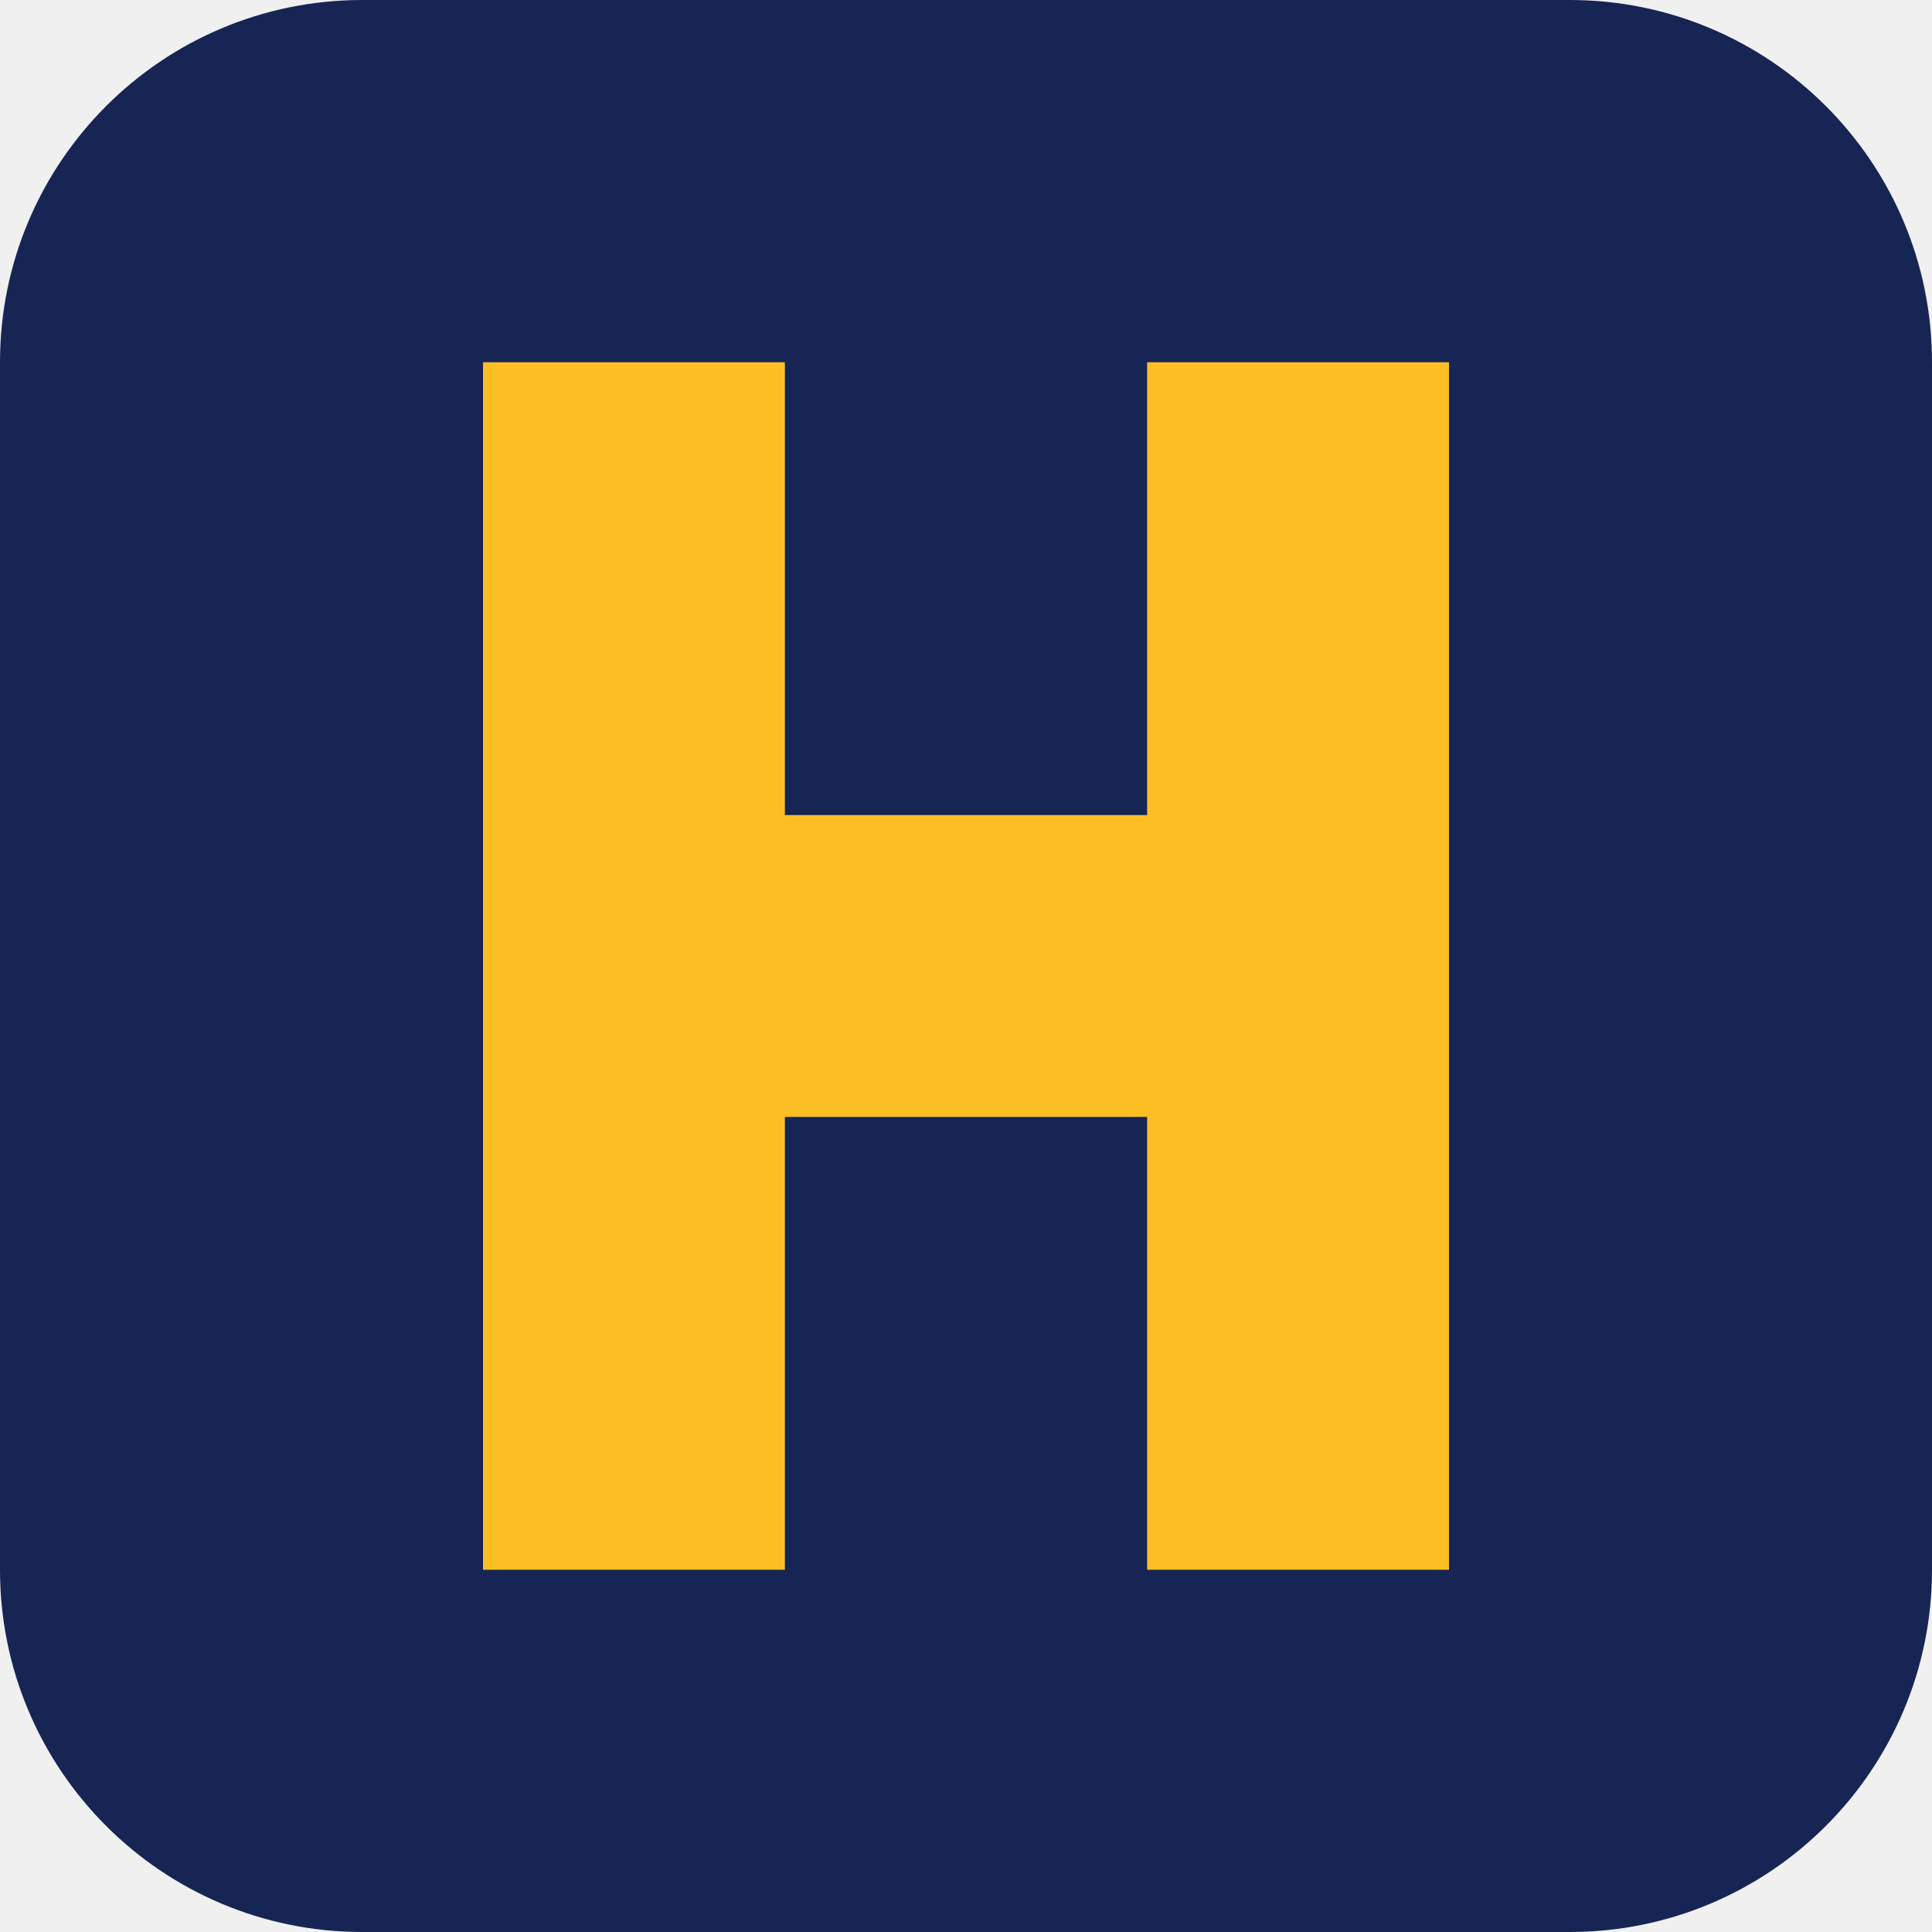
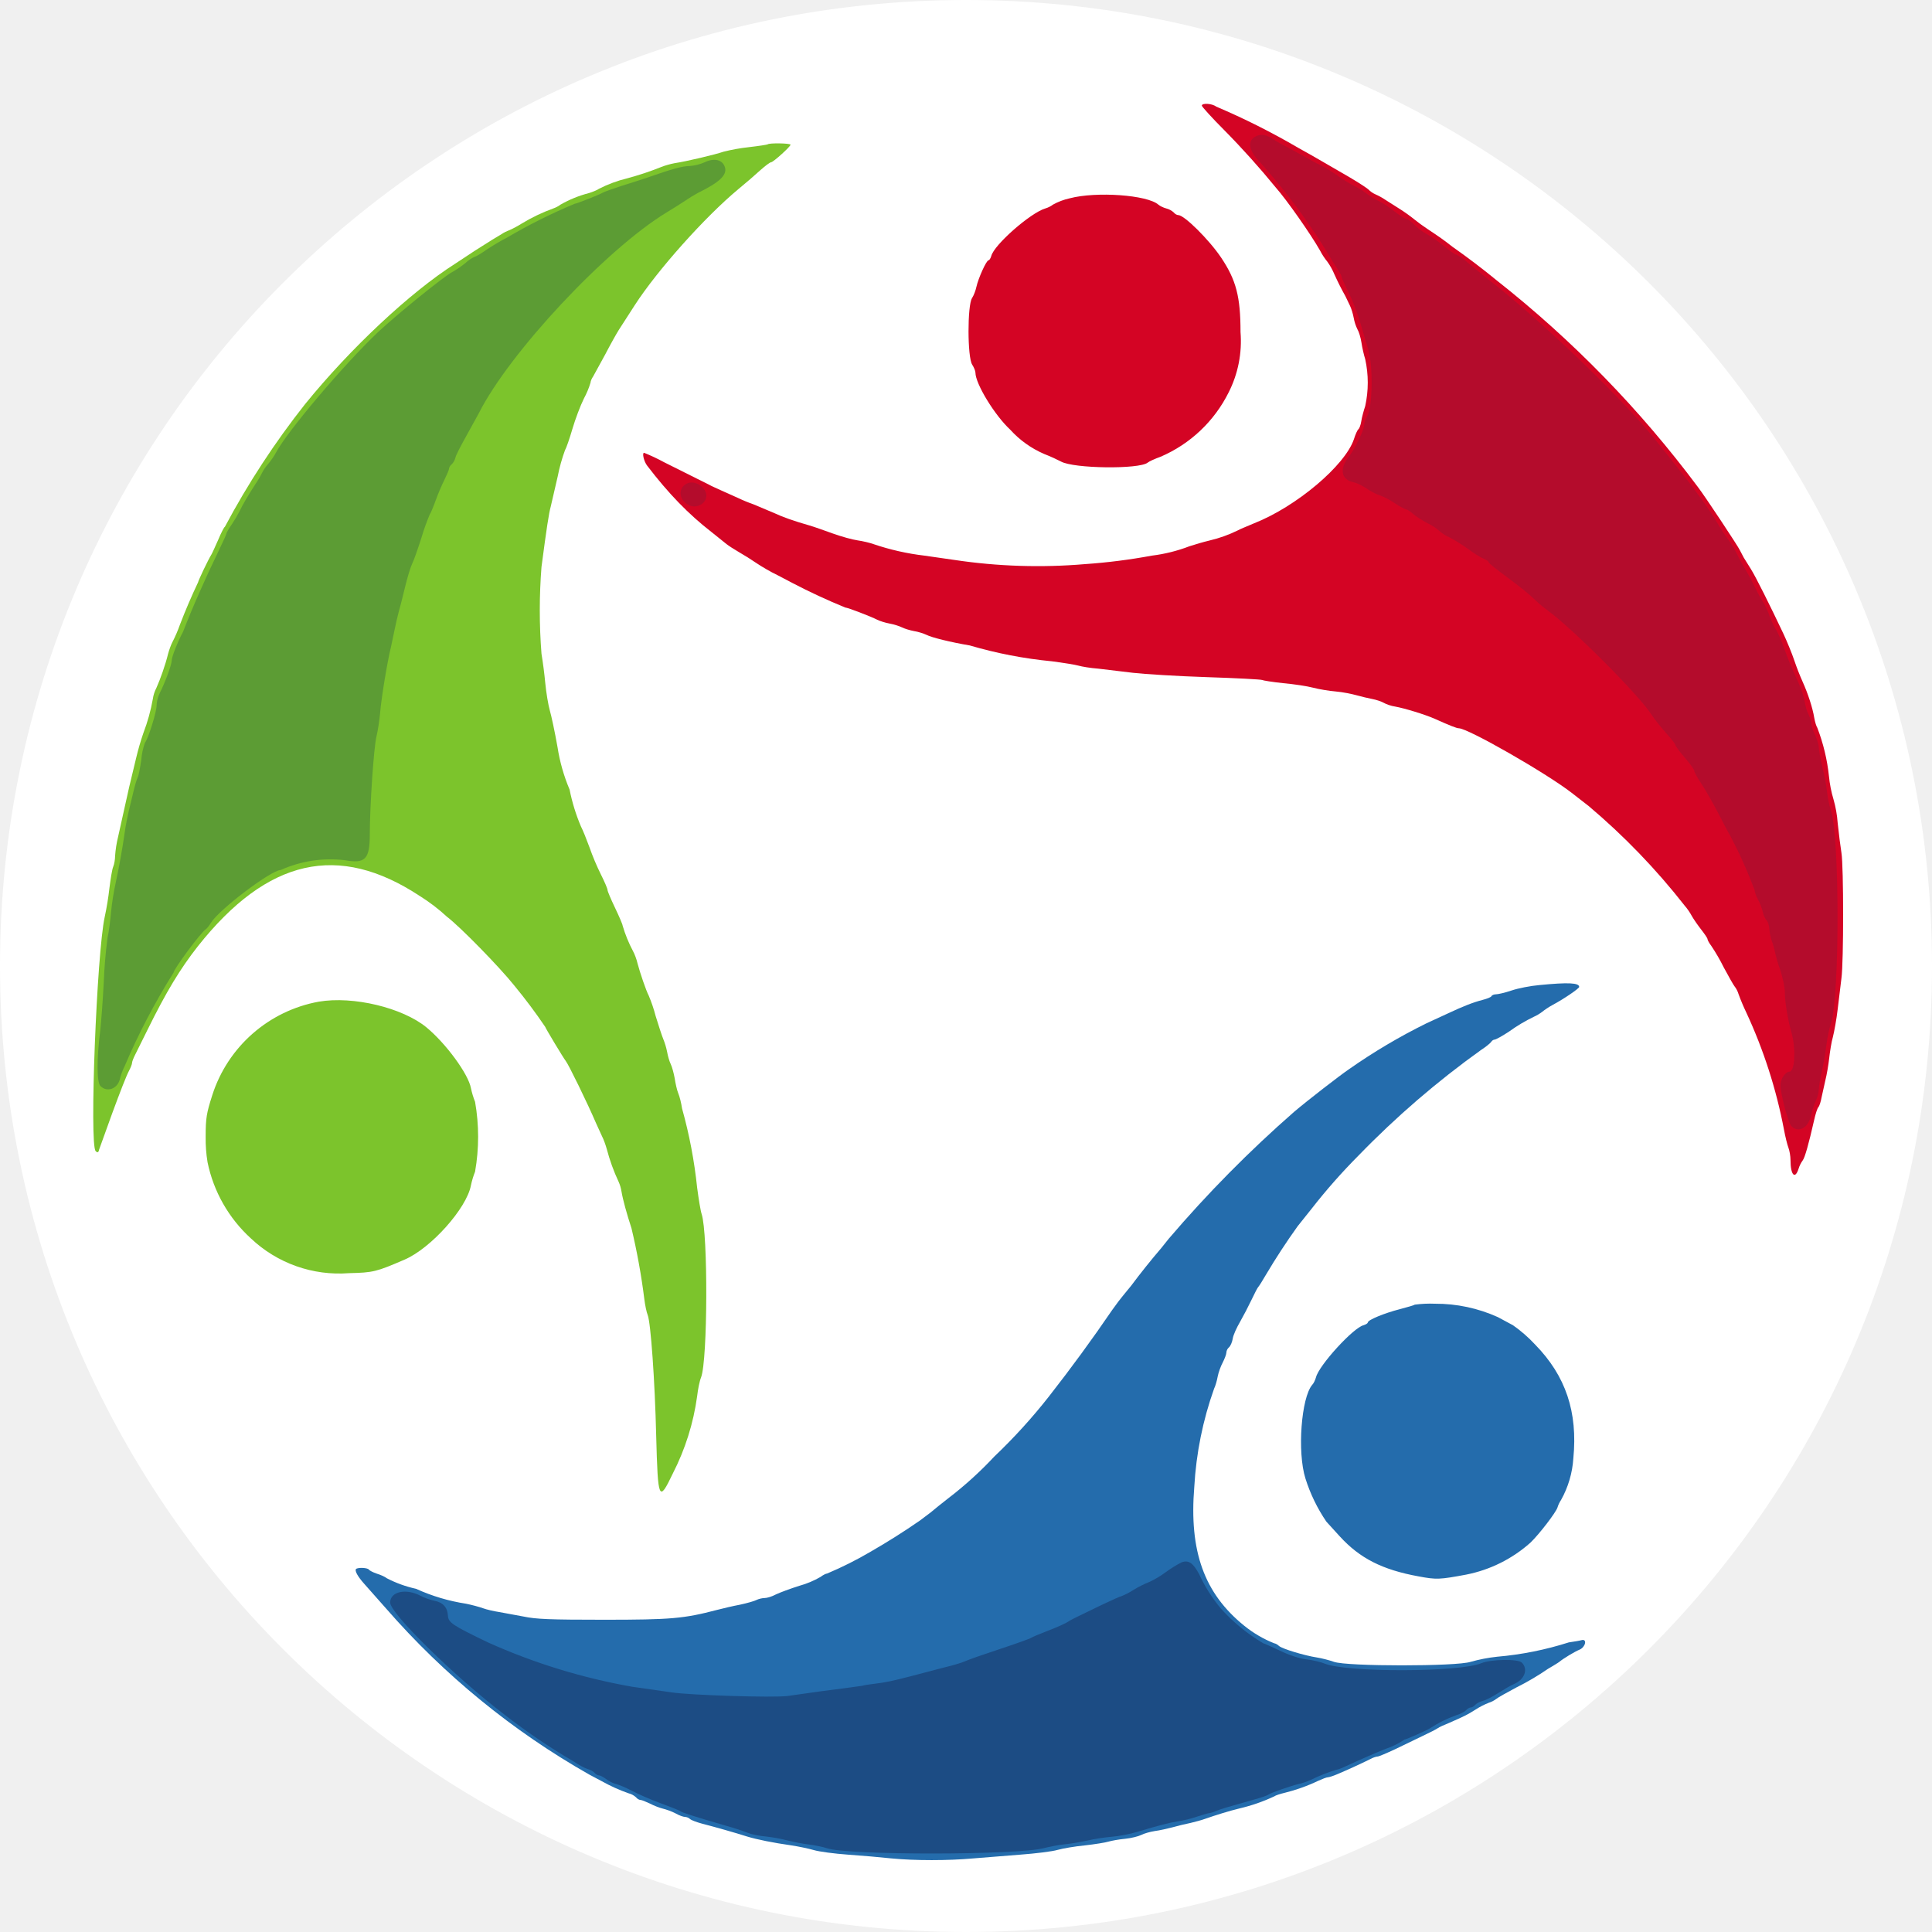
- <svg xmlns="http://www.w3.org/2000/svg" viewBox="0 0 64 64">
-   <rect width="64" height="64" rx="12" fill="#172554" />
-   <rect x="16" y="12" width="10" height="40" fill="#fbbf24" />
-   <rect x="38" y="12" width="10" height="40" fill="#fbbf24" />
-   <rect x="16" y="27" width="32" height="10" fill="#fbbf24" />
+ <svg xmlns="http://www.w3.org/2000/svg" viewBox="495 450 1024 1024">
+   <circle cx="1007" cy="962" r="512" fill="#fff" />
+   <path fill="#7cc42c" d="M901.9 526.5c-.3.2-4.8.9-10 1.5a99 99 0 0 0-13.4 2.4c-4.3 1.5-19.4 5.1-26 6.1-2.2.4-5.3 1.3-7 2a163 163 0 0 1-18 6 68 68 0 0 0-15.1 5.6c-.6.5-3.1 1.6-5.5 2.3a61 61 0 0 0-14.9 6.1c-.8.7-2.6 1.6-3.8 2a93 93 0 0 0-16.7 8 55 55 0 0 1-6.5 3.5c-1.4.5-3.2 1.4-4 2l-5 3-9.5 6-10.3 6.8c-23.6 15-55.5 44.8-79.5 74.4a431 431 0 0 0-42.5 65c-.4.1-2 3.2-3.5 6.8-1.6 3.6-3.2 7.2-3.7 8-1.6 2.5-7 13.9-7 14.6a319.8 319.8 0 0 0-9.6 22.4 75 75 0 0 1-4.1 9.5c-.6 1.1-1.6 3.8-2.2 6-1.4 5.8-4.1 13.4-6.2 18.1a18 18 0 0 0-1.9 5.9 99 99 0 0 1-5 18 142 142 0 0 0-3.9 13.5l-3.6 15-2.9 13-3 13.5a60 60 0 0 0-1.6 10.2c0 1.7-.4 4.3-1 5.7s-1.4 6.5-2 11.3a158 158 0 0 1-2.5 15.3c-4.2 19-8.2 120.7-4.8 124.1q1.4 1.5 1.8-.7l7-19.4c4.2-11.4 7.5-19.9 8.9-22.5.9-1.7 1.6-3.5 1.6-4.2 0-.6.7-2.4 1.5-4l6.6-13.3c10-20.3 17.3-32.4 26.8-44.5 36.9-46.5 74.5-55 117.6-26.6a97 97 0 0 1 14.4 11c7 5.3 28.1 26.9 35.8 36.6a286 286 0 0 1 16.3 21.8c0 .5 9.7 16.6 10.9 18.1 1.5 1.9 11.3 21.9 16.1 33.1l3.2 7c.6 1.1 1.7 4 2.4 6.5a101 101 0 0 0 6.3 17.4 20 20 0 0 1 1.5 5.1c.7 4.3 2.9 12.2 5.3 19.5a350 350 0 0 1 6.8 37.5c.4 3.3 1.2 7.1 1.8 8.5 1.6 4.1 3.8 34.6 4.5 64.2.9 34.1 1.4 35.3 8.8 19.8a128 128 0 0 0 12.9-41c.4-3.6 1.3-8.1 2.1-10 3.5-9.2 3.7-76.1.3-86.5-.6-1.7-1.6-8-2.4-14a253 253 0 0 0-8-42c-.4-2.8-1.3-6.4-2-8-.7-1.7-1.5-5.3-1.9-8-.5-2.7-1.4-6.1-2.1-7.5s-1.5-4.2-1.9-6.4a38 38 0 0 0-2.1-7c-.7-1.7-2.5-7.2-4-12.1a78 78 0 0 0-3.7-10.9c-1.3-2.4-4.6-12-5.9-17-.5-2.2-1.6-5.1-2.4-6.5a72 72 0 0 1-5.5-13.5c0-.6-1.8-4.8-4-9.4s-4-8.8-4-9.5-1.6-4.4-3.5-8.2a131 131 0 0 1-6.1-14.5c-1.5-4.1-3.5-9.1-4.5-11a99 99 0 0 1-6-19.5 94.2 94.2 0 0 1-6.4-22.5c-1.4-8-3.3-16.8-4.1-19.5-.8-2.8-1.9-9.3-2.4-14.5a236 236 0 0 0-2-15.5 294 294 0 0 1 0-46c2.7-20.5 3.9-28.4 4.9-32l3.7-16a92 92 0 0 1 3.9-14c.7-1.1 2.4-6.1 3.9-11.2s4.2-12.3 6.1-16.1a45 45 0 0 0 3.5-8.4c0-.7.6-2.2 1.4-3.3l6.3-11.5c2.7-5.2 6-11.1 7.2-13l8.5-13.2c12-18.6 37.3-46.9 55-61.6 3.8-3.1 9-7.6 11.6-10 2.6-2.3 5.1-4.2 5.7-4.2 1.1 0 10.3-8.3 10.3-9.3 0-.8-11.4-1-12.1-.2M664 980.9a73 73 0 0 0-56.5 49.6c-3 9.4-3.5 12-3.5 22a77 77 0 0 0 1 13.5 75 75 0 0 0 23 40.4 68 68 0 0 0 52 18.4c12.9-.3 14.4-.7 29.5-7.2 13.9-6 32.8-27.1 35.1-39.3a44 44 0 0 1 2.2-7.3 107 107 0 0 0 0-37 44 44 0 0 1-2.2-7.3c-1.4-7.5-13.2-23.6-23.6-32.2-12.7-10.4-38.8-16.7-57-13.6" />
+   <path fill="#5c9c34" d="M868.5 536a24 24 0 0 1-8 2c-3.7 0-9.5 1.6-22 6-2.7.9-9 3-14 4.5-4.9 1.6-9.4 3.2-10 3.6-1.3.9-13.9 5.9-14.9 5.9a293 293 0 0 0-36 18c-2.8 1.4-7.5 4.2-10.5 6.2-3 2.1-5.8 3.8-6.3 3.8a18 18 0 0 0-5.1 3.4 51 51 0 0 1-7.2 4.9c-4.5 2.4-28.7 22-39 31.6-18.2 17.2-48.4 52.9-54.3 64.1-.7 1.4-2.6 4.2-4.3 6.2a22 22 0 0 0-2.9 4.2 51 51 0 0 1-3.7 6.3c-4.3 6.7-6.7 10.8-8.3 14.2a67 67 0 0 1-4 6.8c-1.7 2.4-3 4.7-3 5.1s-1.7 4.2-3.9 8.7l-5.9 12.5-4.5 10a481 481 0 0 0-8.7 20.9c-2.9 5.4-6 13.3-6 15.2 0 2.3-3.6 11.9-6.4 17.4a16 16 0 0 0-1.6 6.4c0 3.5-4.4 17.6-6.2 19.8a35 35 0 0 0-1.9 8.9c-.6 4.2-1.4 8.5-1.9 9.4s-1.6 4.6-2.4 8.1l-2.5 10.4c-.5 2.2-1.5 7-2 10.7a383 383 0 0 1-4.8 26.8 135 135 0 0 0-2.4 15c-.4 4.7-1.2 11-1.9 14a258 258 0 0 0-2 23.5c-.5 9.9-1.4 21.6-1.9 26-1.9 14.7-1.8 27.2.1 29.1 3.6 3.6 9.2 1.5 10.4-3.9.4-1.8 1.5-4.8 2.5-6.7a352 352 0 0 1 25.9-49.5c0-1.8 14.6-21.5 17.1-23 .6-.4 1.8-1.9 2.7-3.4 4.3-7 31.7-27.8 37-28a64.4 64.4 0 0 1 33.8-5.2c11 2 13.4-.4 13.4-13.7 0-14.9 2.1-45.8 3.5-51.7.8-3.3 1.7-9.2 2-13 .6-7.4 3.8-26.9 5.7-34.5l1.9-9c.5-2.5 1.5-7 2.3-10 .9-3 2.4-9.2 3.5-13.7s2.7-9.8 3.6-11.6 3.1-8.1 5-14.1a118 118 0 0 1 4.3-12c.5-.6 1.9-4 3.2-7.6a110 110 0 0 1 4.7-11c1.2-2.5 2.3-5 2.3-5.6s.6-1.7 1.4-2.3c.8-.7 1.7-2.2 2-3.6s3-6.5 5.9-11.7l6.5-11.8c16.1-32 67.4-86.9 99.5-106.4 2.9-1.7 7.2-4.5 9.7-6.1a80 80 0 0 1 7-4.3c11.2-5.5 15.3-9.3 14.3-13.3-1.1-4.2-5.6-5.4-10.8-2.9" />
+   <path fill="#d40424" d="M1132 506c0 .5 5.3 6.4 11.8 12.9a434 434 0 0 1 27.4 30.5c5.6 6.3 18.4 24.5 23.4 33.3a34 34 0 0 0 4 6.1 34 34 0 0 1 3.7 6.7 149 149 0 0 0 5.8 11.5l2.4 5c.7 1.4 1.6 4.3 2 6.5a23 23 0 0 0 2 6.1c.7 1.1 1.7 4.3 2.1 7s1.3 6.6 2 8.8a58 58 0 0 1 0 24.8c-.8 2.4-1.8 6-2.1 8.1s-1.1 3.9-1.5 4.2c-.5.3-1.6 2.7-2.4 5.3-4.7 13.9-30.4 35.7-53 44.6-3.8 1.6-7.7 3.2-8.5 3.7a71 71 0 0 1-15.1 5.4c-3 .7-7.7 2.1-10.5 3a84 84 0 0 1-20 5 311.2 311.2 0 0 1-35.5 4.5 297 297 0 0 1-69-2.2l-16-2.3a132 132 0 0 1-27-6.1c-1.9-.7-5.7-1.6-8.5-2s-8.5-2-13-3.6-10-3.6-12.5-4.3q-12.2-3.5-18.5-6.5l-10.9-4.6a85 85 0 0 1-8.5-3.5l-7.6-3.4c-3.3-1.5-6.7-3-7.5-3.5l-12-6-12-6a103 103 0 0 0-10.6-5c-1.2 0-.1 4.6 1.6 6.8 11.3 14.8 22 25.8 34 35.1l8.1 6.5c1 .8 3.9 2.7 6.5 4.2a149 149 0 0 1 9.4 5.9c2.5 1.7 7.4 4.6 11 6.3l8 4.2a333 333 0 0 0 28 13c1.2 0 13.5 4.7 17 6.5 1.4.7 4.3 1.6 6.5 2s5.1 1.3 6.5 2 4.3 1.6 6.5 2c2.1.3 5.1 1.3 6.6 2 2.7 1.4 12.8 3.9 22.9 5.6a233.6 233.6 0 0 0 43.5 8.4c6.1.8 12.4 1.8 14.1 2.3s6.4 1.3 10.5 1.6l18.4 2.2c6.1.7 23.7 1.8 39.2 2.3s28.6 1.2 29.2 1.5 5.6 1.1 11.3 1.7c5.6.5 12.8 1.6 15.8 2.4s8.4 1.7 12 2 8.5 1.3 11 2 6.3 1.6 8.4 2 4.8 1.3 6 2 3.9 1.7 6.1 2c5 .9 15.8 4.2 21 6.5 8 3.6 11.6 5 12.7 5 4.8 0 46.1 23.6 59.8 34.2l9 7a356 356 0 0 1 50.9 52.8 30 30 0 0 1 3.8 5.5c.9 1.6 3.1 4.8 4.9 7.1s3.4 4.6 3.4 5.1.9 2.2 2 3.6a102 102 0 0 1 6.6 11.4c2.6 4.8 5.2 9.5 5.9 10.3s1.6 2.6 2 4a106 106 0 0 0 4 9.5 265 265 0 0 1 20 62c.7 3.8 1.8 8.3 2.4 9.8.6 1.6 1.1 4.5 1.1 6.5 0 8 2.4 10.6 4.3 4.6a15 15 0 0 1 2.2-4.4c1.1-1.4 3.2-8.8 6-21.2.7-3.2 1.7-6.4 2.3-7 .6-.7 1.3-3.1 1.7-5.3l2-9c.7-2.8 1.6-7.9 2-11.5s1.2-8.8 2-11.5c.7-2.8 1.9-9.3 2.5-14.5l2-16.5c1.2-8.7 1.2-59.1 0-66.5-.5-3-1.4-10.2-2-15.9a61 61 0 0 0-2.2-12.4 64 64 0 0 1-2.4-12.2 101 101 0 0 0-6.2-25.8c-.5-.7-1.2-3-1.6-5.2-.9-5.5-3.4-13-6.1-19a132 132 0 0 1-4.5-11.5c-1.2-3.6-3.8-9.9-5.7-14-7-14.8-14.7-30.3-17.3-34.4l-3.8-6.1-2.1-4c-.9-2-18.5-28.6-22.2-33.4a583 583 0 0 0-106.5-109.4 396 396 0 0 0-23.7-18c-4.3-3.4-6.3-4.8-13.2-9.4a87 87 0 0 1-7.1-5.2c-1.7-1.4-5.3-4-7.9-5.6l-7.4-4.7c-1.4-1-3.7-2.2-5.1-2.8s-2.9-1.7-3.5-2.4c-.5-.6-5.2-3.7-10.3-6.7l-19.7-11.4-7.5-4.2a379 379 0 0 0-43.4-21.8c-2.2-1.7-7.6-2-7.6-.5m-70 49.1a33 33 0 0 0-9 3.4c-.8.7-2.6 1.6-4 2-7.8 2.3-27.2 19.3-28.6 25.2q-.7 2.1-1.5 2.3c-1.1 0-5.4 9.5-6.4 14.1-.4 1.9-1.4 4.5-2.3 5.9-2.5 3.8-2.5 31.4.1 35.3.9 1.4 1.7 3.3 1.7 4.2 0 5.9 10.2 22.6 18.4 30.2a52 52 0 0 0 18 12.9c3.4 1.3 7.4 3.2 8.9 4 6.7 3.8 41.6 4.2 46 .6.7-.6 3.7-2 6.8-3.1a72 72 0 0 0 36.1-34.1 60 60 0 0 0 6.3-32c0-18.7-2.3-27.6-10.3-39.5-6.4-9.5-19.5-22.5-22.7-22.5-.7 0-1.8-.6-2.4-1.4a9 9 0 0 0-3.9-2.1c-1.5-.4-3.4-1.3-4.2-2-5.8-5.2-33-7.1-47-3.4" />
+   <path fill="#b40c2c" d="M1161.2 522c-4.9 2-4.8 6.9.5 12.7a331 331 0 0 1 40.5 55.3c2.1 3 3.8 5.9 3.8 6.5s1.7 4.4 3.8 8.5a108 108 0 0 1 6 15.5l4.4 14.7c2.6 8.6 2.3 30.3-.5 35.3-.9 1.6-1.7 3.8-1.7 4.8 0 2.7-4.9 12.6-8.3 17.1-4.9 6.2-3.8 11.8 2.6 13.2 1.8.3 5 1.9 7.3 3.5 2.2 1.5 5.3 3.1 6.7 3.4a40 40 0 0 1 7.8 4.1c2.9 1.9 5.7 3.4 6.2 3.4s2.3 1.1 3.9 2.6c1.7 1.4 5.2 3.6 7.8 4.9a28 28 0 0 1 5.9 3.9c.8.9 3.2 2.5 5.5 3.5 2.2 1.1 6.6 3.8 9.6 6s6.7 4.6 8.3 5.2c1.5.6 2.7 1.4 2.7 1.9s4.6 4.1 10.3 8.3 11.6 9 13.3 10.7c1.6 1.7 5.2 4.7 7.9 6.7 13.6 10 48.5 45 55 55.3 1.6 2.5 5.1 6.8 7.7 9.7s4.8 5.6 4.8 6.2c0 .5 2.3 3.6 5 6.7s5 6.3 5 7c0 .6 1.6 3.6 3.6 6.5 2 3 6.1 10.1 9.1 15.9s5.8 11.2 6.4 12a256 256 0 0 1 12.9 28.8c0 .9.8 3.3 1.9 5.2s2.1 4.9 2.5 6.7a10 10 0 0 0 2 4.2c.6.5 1.3 2.6 1.4 4.6.2 1.9.7 4.8 1.3 6.3s1.3 3.9 1.6 5.5a76 76 0 0 0 2.9 9.9c1.3 3.9 2.4 9.2 2.4 11.7 0 5.1 1.5 14.3 3.6 21.7 2.3 8.3 1.7 20.4-1.1 20.4-2.2 0-4.9 4-4.8 7.3 0 4.4 4.1 19.9 5.8 21.6 3.7 3.8 8.9 1 10.4-5.7.5-2.6 1.7-6.1 2.5-7.7s1.6-4.4 1.6-6c.1-1.7.7-5.9 1.6-9.5.8-3.6 1.9-9.8 2.4-13.9s1.6-9.2 2.4-11.5c4.7-13.4 4.7-99.7 0-113.2-.8-2.3-1.7-6.6-2-9.5s-1.4-9-2.5-13.3c-1-4.4-1.9-9.1-1.9-10.5-.1-1.4-.9-4.4-2-6.6s-2-4.9-2-6-.6-3.2-1.4-4.7c-.8-1.4-1.7-4.6-2.1-7s-1.8-6.8-3.2-9.8c-4.5-9.9-5.1-11.4-7.9-19a62 62 0 0 0-3.9-9c-.7-.8-2.3-4.2-3.6-7.5a36 36 0 0 0-3.5-7.5c-.6-.8-2.5-4.2-4.1-7.5a124 124 0 0 0-5.1-9.5 96 96 0 0 1-4.4-8 51 51 0 0 0-4.8-8 109 109 0 0 1-5.9-9c-1.7-3-5.1-8-7.4-11.2l-7.2-9.8a1734 1734 0 0 0-16-20.2c-16.2-21.3-61.7-65.3-90.8-87.8l-10.8-8.8a24 24 0 0 0-6-4.2c-.6 0-3.6-2.1-6.6-4.6a76 76 0 0 0-9.2-6.4c-2-1-4.9-3.2-6.5-4.9-1.7-1.7-3.5-3.1-4.2-3.1s-3.4-1.7-6.1-3.8-5.9-4.3-7.3-5a49 49 0 0 1-8.7-5.3c-1-.9-2.9-2-4.3-2.7a79 79 0 0 1-11.2-6.9 80 80 0 0 0-8-4.8c-1.8-.8-5.1-2.6-7.3-3.9l-9.5-5.2c-3-1.5-6.6-3.5-8-4.5q-5-3.5-8.8-1.9M859 706.3c-4.9 2.5-4.2 8.9 1.3 11.5 3.3 1.6 7.6-.1 8.8-3.4 1.8-4.9-5.2-10.5-10.1-8.1" />
+   <path fill="#246cac" d="M1311 972.1c-4.7.4-11.4 1.7-14.9 2.9s-7.2 2-8.2 2-2.1.4-2.4 1-2.5 1.4-4.8 2c-5 1.3-10.1 3.3-18.2 7.1l-11.5 5.3a311 311 0 0 0-41 24.3c-5 3.4-21.8 16.4-29.1 22.6a650 650 0 0 0-66.4 67.2l-4 5a380 380 0 0 0-16 20l-4.5 5.5c-.8.9-3.3 4.2-5.5 7.3a870 870 0 0 1-33.5 45.8 297 297 0 0 1-29 31.9 198 198 0 0 1-24.5 22.2c-3.3 2.6-7.5 5.9-9.2 7.4l-5.7 4.3a368 368 0 0 1-26.1 16.5 194 194 0 0 1-23.1 11.6c-.6 0-2.2.8-3.5 1.8a48 48 0 0 1-11.2 4.7c-4.8 1.5-10.4 3.6-12.5 4.6-2 1.1-4.7 1.9-6 1.9s-3.2.5-4.2 1c-1.1.6-5 1.7-8.7 2.5-3.7.7-9.3 2-12.3 2.8-17.6 4.6-24.3 5.2-60 5.2-28.5 0-35.9-.3-42.5-1.7l-13-2.4c-2.7-.4-6.6-1.3-8.5-2s-6-1.8-9-2.4a101 101 0 0 1-26.5-7.9 63 63 0 0 1-15.5-5.6c-.8-.7-3.2-1.8-5.2-2.4-2.1-.7-4-1.7-4.3-2.2-.7-1-5.8-1.2-6.8-.3-.8.9.9 4 4.3 7.8l11.6 13.1a413 413 0 0 0 107.8 88.1l6.6 3.5a90 90 0 0 0 14.2 6.4 9 9 0 0 1 3.9 2.1c.6.8 1.7 1.4 2.3 1.4.7 0 2.9.9 5 1.9 2.1 1.1 5.2 2.3 6.9 2.7s4.8 1.5 6.7 2.5c1.9 1.1 4.2 1.9 5 1.9.9 0 2.1.5 2.7 1.1s3.5 1.7 6.5 2.5c6.6 1.7 17.9 4.9 23.8 6.8 5.3 1.6 13.7 3.3 23.5 4.7 3.9.6 9.2 1.7 11.9 2.5s10.9 1.9 18 2.4c7.2.5 17.6 1.4 23.1 2 12.5 1.2 29.9 1.2 43.3 0l25-2c8.1-.6 17-1.7 19.7-2.5 2.8-.8 9.3-1.9 14.5-2.4 5.3-.6 10.9-1.5 12.5-2 1.7-.5 5.6-1.2 8.8-1.5s7.1-1.3 8.5-2c1.5-.8 4.7-1.7 7.2-2.1 2.5-.3 6.8-1.3 9.5-2 2.8-.8 7-1.8 9.5-2.3 2.5-.6 5.9-1.5 7.5-2.1 6-2.1 13.1-4.3 18.5-5.6a94 94 0 0 0 18.4-6.4c.6-.5 3.1-1.3 5.6-1.9 5.4-1.3 12-3.6 17.6-6.3 2.2-1 4.5-1.9 5.2-1.9.6 0 2.8-.7 4.9-1.6a343 343 0 0 0 17.5-8c1.4-.8 3.2-1.4 3.9-1.4s4.9-1.8 9.4-3.9l14.5-7c3.6-1.7 7.2-3.5 8-4.1s3.5-1.8 6-2.8c8.2-3.6 9.5-4.2 14.1-7.1a39 39 0 0 1 7-3.6 13 13 0 0 0 3.9-2c.8-.7 5.6-3.4 10.5-6a141 141 0 0 0 17-10c2.7-1.6 5.4-3.2 6-3.7 2-1.7 8.1-5.4 10.8-6.5 3.1-1.4 4-5.8 1-5-1 .3-4 .8-6.8 1.2a174 174 0 0 1-38 7.6 85 85 0 0 0-14 2.7c-7.4 2.5-65.7 2.5-72.5 0-2.5-.9-6.5-1.9-9-2.3-6.5-1-18.2-4.5-20.1-6.1-.8-.8-2-1.4-2.5-1.4a61 61 0 0 1-15.9-9.3c-21.3-17.2-29.3-39.6-26.5-73.7a186 186 0 0 1 10.5-52c.7-1.4 1.5-4.2 1.9-6.4.4-2.1 1.6-5.5 2.7-7.5 1-2 1.9-4.3 1.9-5.2a4 4 0 0 1 1.4-2.8c.8-.7 1.7-2.8 2-4.7s2.1-5.8 3.8-8.7a206 206 0 0 0 6.1-11.7c1.7-3.6 3.3-6.7 3.7-7 .3-.3 2.1-3.1 4-6.4a352 352 0 0 1 16.8-25.7l7.5-9.4a312 312 0 0 1 24.8-28.1 477 477 0 0 1 64.9-55.9c2.5-1.6 4.9-3.6 5.3-4.2q.8-1.2 1.9-1.3c.6 0 4.1-1.9 7.7-4.3a86 86 0 0 1 13.1-7.8c1.4-.6 3.4-1.8 4.5-2.7s3.6-2.6 5.5-3.6c6-3.2 14-8.7 14-9.5 0-2.2-5.7-2.5-21-1m-66.2 169.4c-.2.3-3.8 1.3-7.9 2.4-8.2 2.1-16.9 5.7-16.9 7q-.2.8-2.3 1.5c-5.4 1.3-23.6 21.2-25.2 27.6-.4 1.4-1.2 3.2-2 4-5.8 6.8-8 35.6-3.6 49.6a87 87 0 0 0 11.1 22.9l7.1 7.8c10.6 11.6 22.5 17.7 41.7 21.2 9.6 1.8 11.2 1.7 25.2-.9a72 72 0 0 0 34.2-17c4.6-4.4 13.5-16 14.3-18.6a15 15 0 0 1 1.9-4 52 52 0 0 0 6.5-22c2.4-24.6-4-43.7-20.2-60.3a74 74 0 0 0-11.8-10.3l-8-4.3a80 80 0 0 0-33.3-7.1 62 62 0 0 0-10.8.5" />
+   <path fill="#1c4c84" d="M1121.2 1278.1a64 64 0 0 0-8.5 5.3 49 49 0 0 1-8.6 5.1 55 55 0 0 0-8.2 4.1 37 37 0 0 1-6.5 3.4c-.5 0-5.1 2.1-10.4 4.6l-13 6.3c-1.9.9-4.2 2.1-5 2.7s-5.3 2.7-10 4.5-9 3.6-9.5 4-8 3.1-16.5 5.9-16.8 5.7-18.5 6.5-6.8 2.3-11.5 3.4l-17.5 4.6c-10.1 2.6-13 3.2-19.5 4-2.5.3-5.2.7-6 1l-6.5.9-16 2.1-17 2.4c-7.7 1-51.7-.4-61.5-1.9l-21-3a323 323 0 0 1-76.4-23.5c-19.1-9.2-21-10.5-21.2-14.3q-.4-6.5-7.3-7.8c-2-.4-5.2-1.5-7.2-2.6-7.8-4.1-16.1-2.2-16.1 3.6 0 5.7 34.3 39.4 60.6 59.4a330 330 0 0 0 36.8 24.9c2.6 1.8 5.8 3.5 7.2 3.9s3 1.2 3.7 2c.6.8 1.7 1.4 2.4 1.4s2.3.9 3.7 1.9c1.3 1.1 3.8 2.3 5.4 2.7s5.4 2 8.4 3.6 9.8 4.6 15 6.5 9.9 3.8 10.5 4.2c1 .8 6.2 2.5 24 7.7a132 132 0 0 1 12 3.9c1.7.7 5.9 1.6 9.5 1.9a82 82 0 0 1 11.5 2.1c2.8.7 7.7 1.7 11 2.1s7.7 1.3 9.8 2c10.8 3.8 101.5 3.7 115.2-.1 2.8-.7 7.7-1.7 11-2s8.7-1.3 12-2c3.3-.8 9.2-1.7 13-2s9.7-1.5 13-2.5c12.4-3.7 17.1-4.9 21.5-5.6a61 61 0 0 0 10.3-2.5c3.1-1 6.1-1.9 6.6-1.9s2.2-.5 3.8-1.2c2.6-1.1 6.6-2.2 20.7-6.2 3.3-.9 6.5-2 7-2.5 1.3-.9 11.9-4.6 16.1-5.6 1.7-.3 4.4-1.3 6-2a90 90 0 0 1 13.8-5.5c.6 0 2.9-.8 5.1-1.9 8.7-4 15.3-6.9 21.1-9.2a39 39 0 0 0 9.9-4.9c.8 0 11.3-4.6 13.6-6a63 63 0 0 1 13.6-6.8c2.3-.7 4.7-1.9 5.4-2.7s1.8-1.5 2.5-1.5 1.8-.6 2.4-1.4c.7-.8 2.5-1.7 4-2.1 1.5-.3 5.2-2.2 8.1-4.1 3-1.9 6.7-4.1 8.4-4.8 5.7-2.4 7.7-7.9 4.2-11.4-2-2-16.2-1.8-21.4.3-11.5 4.9-71.7 5-83.2.2-1.9-.8-6.2-1.8-9.5-2.2-3.7-.4-9.1-2.2-14.1-4.6-4.5-2.1-8.4-3.9-8.8-3.9a96 96 0 0 1-22.4-18.3 82 82 0 0 1-11.7-18.5c-3.2-5.9-5.6-7.5-9.3-6.1" />
</svg>
